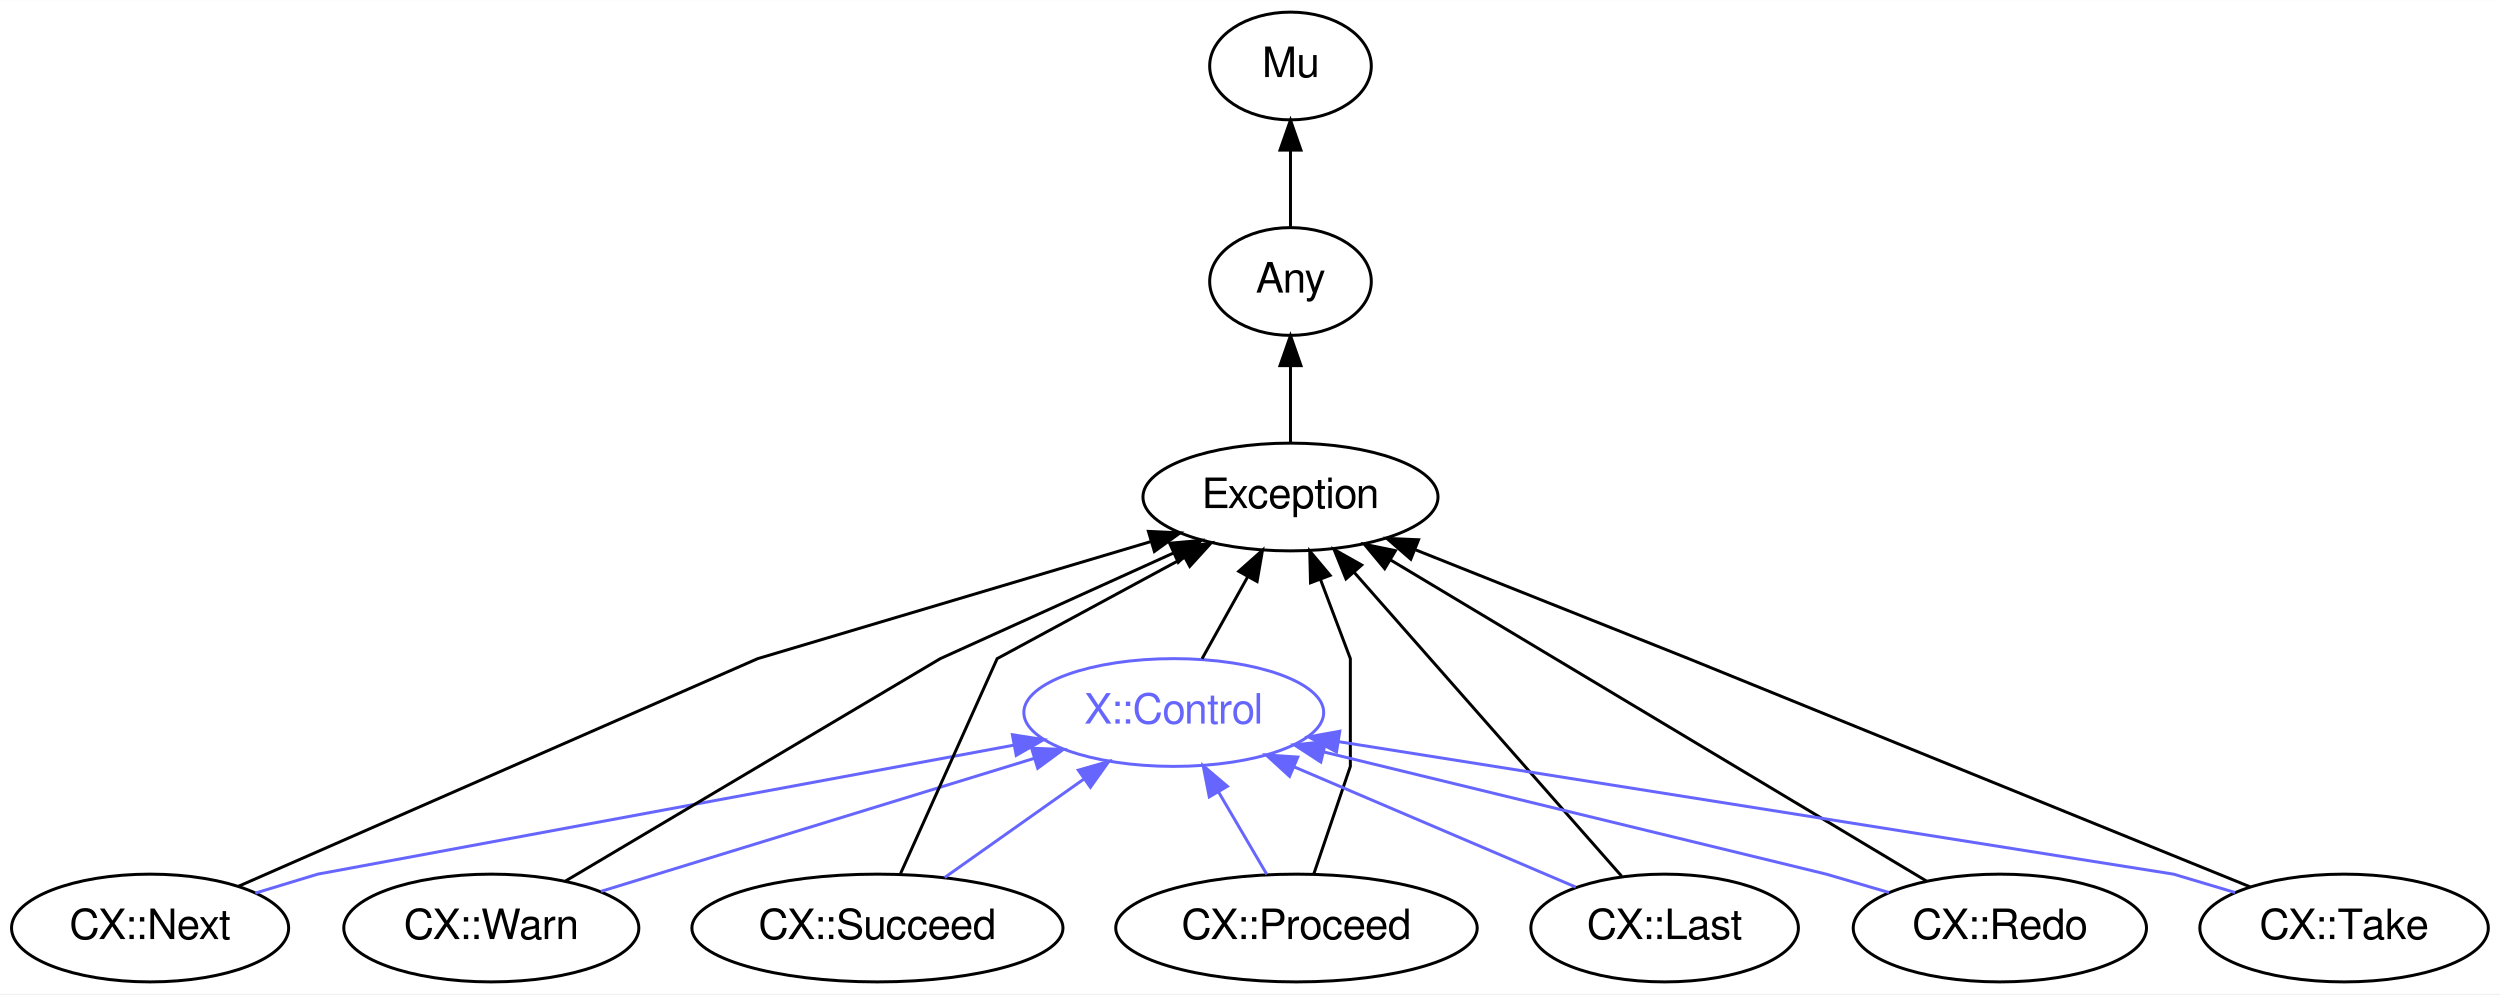
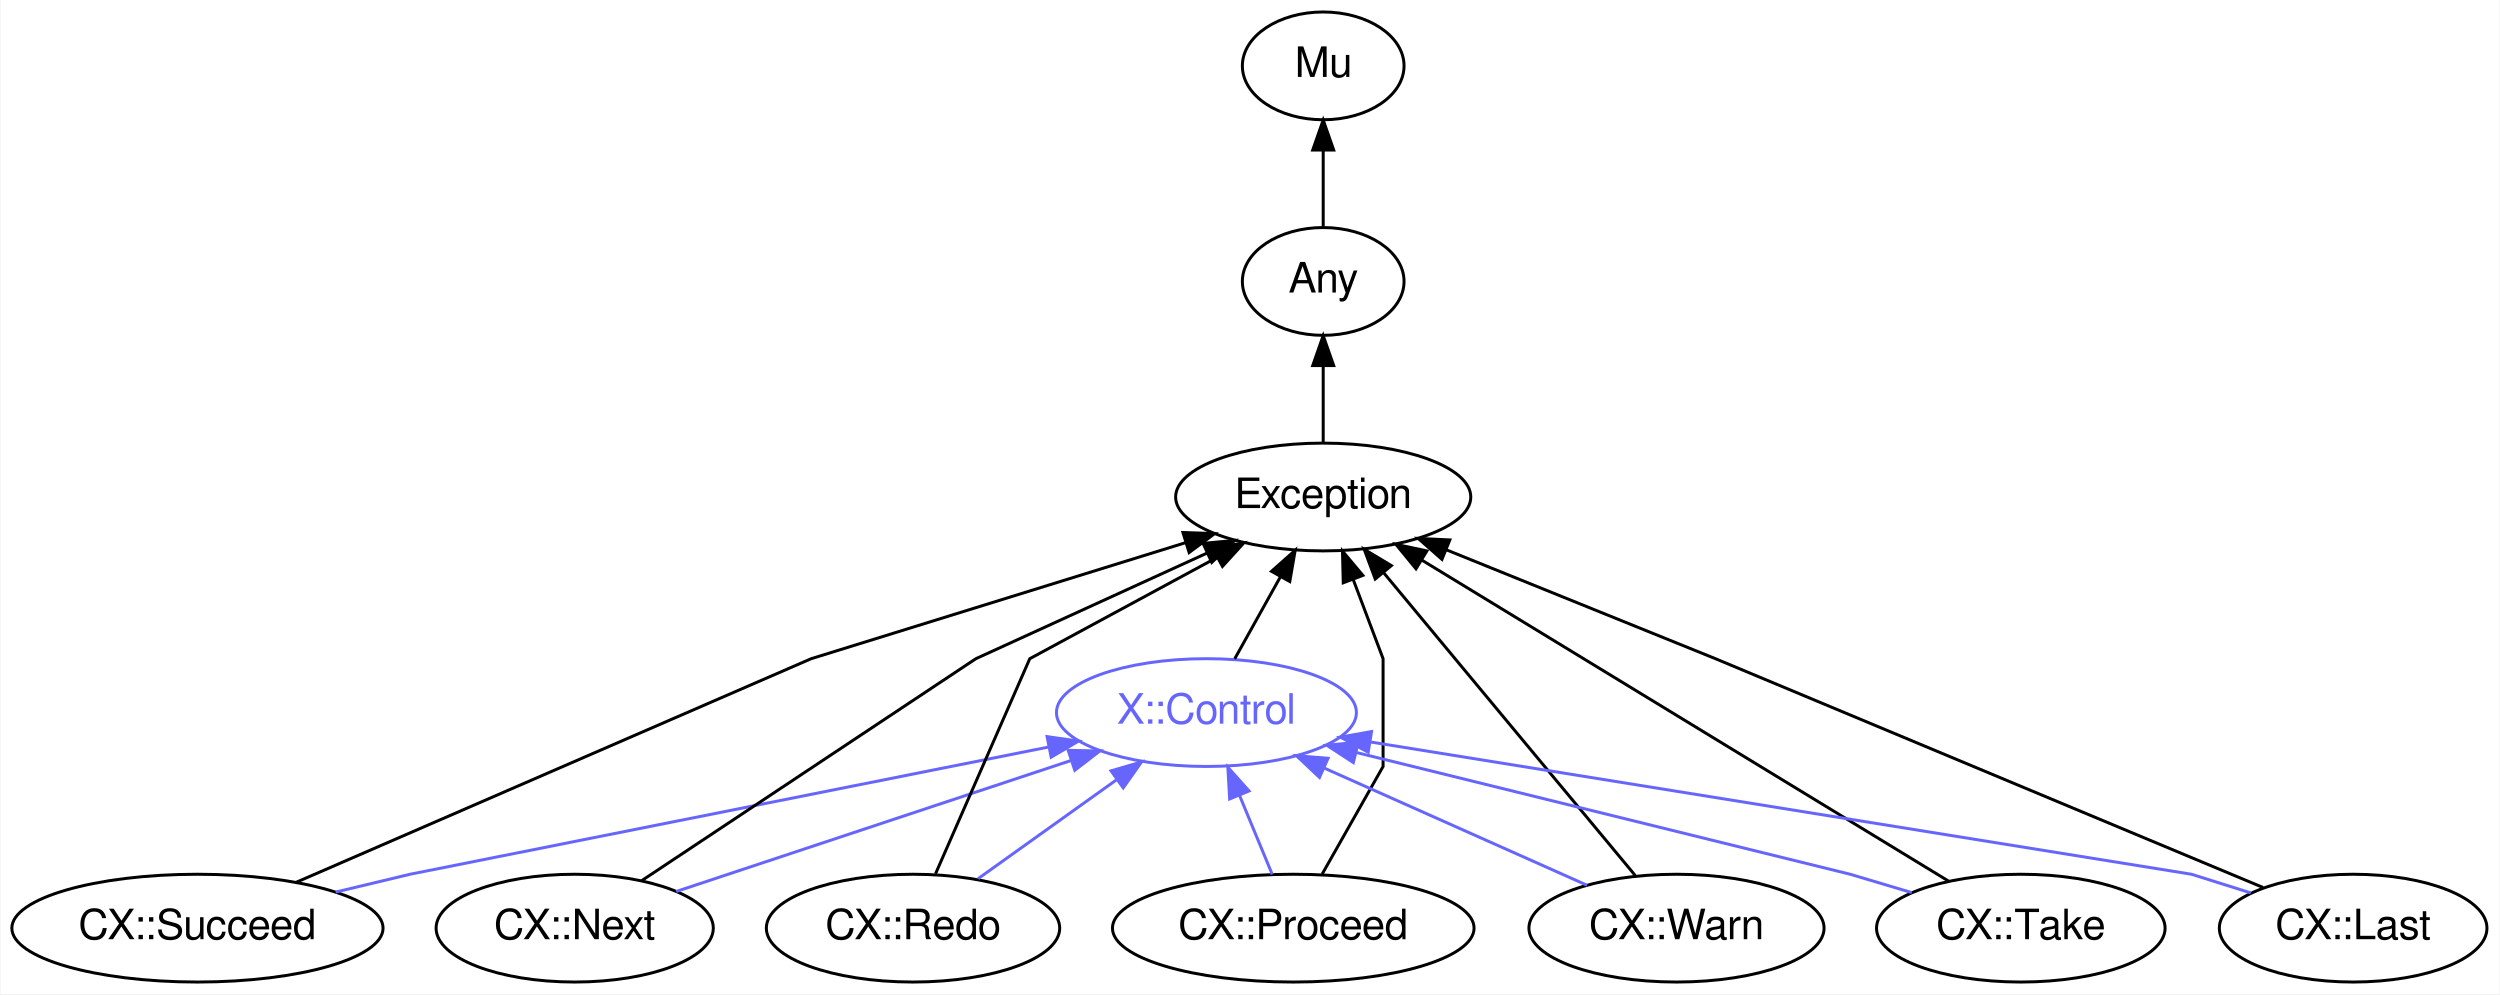
- <svg xmlns="http://www.w3.org/2000/svg" xmlns:xlink="http://www.w3.org/1999/xlink" width="835pt" height="332pt" viewBox="0.00 0.00 835.24 332.00">
+ <svg xmlns="http://www.w3.org/2000/svg" xmlns:xlink="http://www.w3.org/1999/xlink" width="835pt" height="332pt" viewBox="0.00 0.00 834.59 332.00">
  <g id="graph0" class="graph" transform="scale(1 1) rotate(0) translate(4 328)">
-     <polygon fill="white" stroke="none" points="-4,4 -4,-328 831.242,-328 831.242,4 -4,4" />
+     <polygon fill="white" stroke="none" points="-4,4 -4,-328 830.591,-328 830.591,4 -4,4" />
    <g id="node1" class="node">
      <g id="a_node1">
        <a xlink:href="/type/X::Control" xlink:title="X::Control">
-           <ellipse fill="none" stroke="#6666ff" cx="388.146" cy="-90" rx="50.091" ry="18" />
-           <text text-anchor="middle" x="388.146" y="-86.3" font-family="FreeSans" font-size="14.00" fill="#6666ff">X::Control</text>
+           <ellipse fill="none" stroke="#6666ff" cx="398.745" cy="-90" rx="50.091" ry="18" />
+           <text text-anchor="middle" x="398.745" y="-86.3" font-family="FreeSans" font-size="14.00" fill="#6666ff">X::Control</text>
        </a>
      </g>
    </g>
    <g id="node4" class="node">
      <g id="a_node4">
        <a xlink:href="/type/Exception" xlink:title="Exception">
-           <ellipse fill="none" stroke="#000000" cx="427.146" cy="-162" rx="49.291" ry="18" />
-           <text text-anchor="middle" x="427.146" y="-158.3" font-family="FreeSans" font-size="14.00" fill="#000000">Exception</text>
+           <ellipse fill="none" stroke="#000000" cx="437.745" cy="-162" rx="49.291" ry="18" />
+           <text text-anchor="middle" x="437.745" y="-158.3" font-family="FreeSans" font-size="14.00" fill="#000000">Exception</text>
        </a>
      </g>
    </g>
    <g id="edge1" class="edge">
-       <path fill="none" stroke="#000000" d="M397.587,-107.945C402.186,-116.199 407.812,-126.299 412.918,-135.462" />
-       <polygon fill="#000000" stroke="#000000" points="409.867,-137.179 417.792,-144.211 415.982,-133.772 409.867,-137.179" />
+       <path fill="none" stroke="#000000" d="M408.185,-107.945C412.784,-116.199 418.411,-126.299 423.516,-135.462" />
+       <polygon fill="#000000" stroke="#000000" points="420.466,-137.179 428.391,-144.211 426.581,-133.772 420.466,-137.179" />
    </g>
    <g id="node2" class="node">
      <g id="a_node2">
        <a xlink:href="/type/Mu" xlink:title="Mu">
-           <ellipse fill="none" stroke="#000000" cx="427.146" cy="-306" rx="27" ry="18" />
-           <text text-anchor="middle" x="427.146" y="-302.3" font-family="FreeSans" font-size="14.00" fill="#000000">Mu</text>
+           <ellipse fill="none" stroke="#000000" cx="437.745" cy="-306" rx="27" ry="18" />
+           <text text-anchor="middle" x="437.745" y="-302.3" font-family="FreeSans" font-size="14.00" fill="#000000">Mu</text>
        </a>
      </g>
    </g>
    <g id="node3" class="node">
      <g id="a_node3">
        <a xlink:href="/type/Any" xlink:title="Any">
-           <ellipse fill="none" stroke="#000000" cx="427.146" cy="-234" rx="27" ry="18" />
-           <text text-anchor="middle" x="427.146" y="-230.3" font-family="FreeSans" font-size="14.00" fill="#000000">Any</text>
+           <ellipse fill="none" stroke="#000000" cx="437.745" cy="-234" rx="27" ry="18" />
+           <text text-anchor="middle" x="437.745" y="-230.3" font-family="FreeSans" font-size="14.00" fill="#000000">Any</text>
        </a>
      </g>
    </g>
    <g id="edge2" class="edge">
-       <path fill="none" stroke="#000000" d="M427.146,-252.303C427.146,-260.017 427.146,-269.288 427.146,-277.888" />
-       <polygon fill="#000000" stroke="#000000" points="423.646,-277.896 427.146,-287.896 430.646,-277.896 423.646,-277.896" />
+       <path fill="none" stroke="#000000" d="M437.745,-252.303C437.745,-260.017 437.745,-269.288 437.745,-277.888" />
+       <polygon fill="#000000" stroke="#000000" points="434.245,-277.896 437.745,-287.896 441.245,-277.896 434.245,-277.896" />
    </g>
    <g id="edge3" class="edge">
-       <path fill="none" stroke="#000000" d="M427.146,-180.303C427.146,-188.017 427.146,-197.288 427.146,-205.888" />
-       <polygon fill="#000000" stroke="#000000" points="423.646,-205.896 427.146,-215.896 430.646,-205.896 423.646,-205.896" />
+       <path fill="none" stroke="#000000" d="M437.745,-180.303C437.745,-188.017 437.745,-197.288 437.745,-205.888" />
+       <polygon fill="#000000" stroke="#000000" points="434.245,-205.896 437.745,-215.896 441.245,-205.896 434.245,-205.896" />
    </g>
    <g id="node5" class="node">
      <g id="a_node5">
-         <a xlink:href="/type/CX::Next" xlink:title="CX::Next">
-           <ellipse fill="none" stroke="#000000" cx="46.146" cy="-18" rx="46.292" ry="18" />
-           <text text-anchor="middle" x="46.146" y="-14.3" font-family="FreeSans" font-size="14.00" fill="#000000">CX::Next</text>
+         <a xlink:href="/type/CX::Succeed" xlink:title="CX::Succeed">
+           <ellipse fill="none" stroke="#000000" cx="61.745" cy="-18" rx="61.99" ry="18" />
+           <text text-anchor="middle" x="61.745" y="-14.3" font-family="FreeSans" font-size="14.00" fill="#000000">CX::Succeed</text>
        </a>
      </g>
    </g>
    <g id="edge11" class="edge">
-       <path fill="none" stroke="#6666ff" d="M81.294,-29.67C92.545,-33.085 102.146,-36 102.146,-36 102.146,-36 251.945,-63.76 334.717,-79.099" />
-       <polygon fill="#6666ff" stroke="#6666ff" points="334.238,-82.57 344.709,-80.95 335.514,-75.687 334.238,-82.57" />
+       <path fill="none" stroke="#6666ff" d="M107.912,-30.054C121.473,-33.301 132.745,-36 132.745,-36 132.745,-36 268.364,-63.022 345.928,-78.476" />
+       <polygon fill="#6666ff" stroke="#6666ff" points="345.516,-81.963 356.007,-80.485 346.884,-75.098 345.516,-81.963" />
    </g>
    <g id="edge4" class="edge">
-       <path fill="none" stroke="#000000" d="M75.664,-31.941C131.965,-56.625 249.146,-108 249.146,-108 249.146,-108 327.678,-131.383 380.417,-147.086" />
-       <polygon fill="#000000" stroke="#000000" points="379.681,-150.519 390.264,-150.018 381.679,-143.81 379.681,-150.519" />
+       <path fill="none" stroke="#000000" d="M94.681,-33.299C152.63,-58.458 266.745,-108 266.745,-108 266.745,-108 341.047,-131.029 391.695,-146.727" />
+       <polygon fill="#000000" stroke="#000000" points="390.892,-150.143 401.48,-149.76 392.964,-143.456 390.892,-150.143" />
    </g>
    <g id="node6" class="node">
      <g id="a_node6">
-         <a xlink:href="/type/CX::Warn" xlink:title="CX::Warn">
-           <ellipse fill="none" stroke="#000000" cx="160.146" cy="-18" rx="49.291" ry="18" />
-           <text text-anchor="middle" x="160.146" y="-14.3" font-family="FreeSans" font-size="14.00" fill="#000000">CX::Warn</text>
+         <a xlink:href="/type/CX::Next" xlink:title="CX::Next">
+           <ellipse fill="none" stroke="#000000" cx="187.745" cy="-18" rx="46.292" ry="18" />
+           <text text-anchor="middle" x="187.745" y="-14.3" font-family="FreeSans" font-size="14.00" fill="#000000">CX::Next</text>
        </a>
      </g>
    </g>
    <g id="edge12" class="edge">
-       <path fill="none" stroke="#6666ff" d="M196.778,-30.247C236.134,-42.33 298.782,-61.564 341.602,-74.71" />
-       <polygon fill="#6666ff" stroke="#6666ff" points="340.64,-78.076 351.227,-77.665 342.694,-71.384 340.64,-78.076" />
+       <path fill="none" stroke="#6666ff" d="M221.645,-30.247C257.407,-42.111 313.951,-60.87 353.5,-73.99" />
+       <polygon fill="#6666ff" stroke="#6666ff" points="352.572,-77.37 363.166,-77.197 354.776,-70.726 352.572,-77.37" />
    </g>
    <g id="edge5" class="edge">
-       <path fill="none" stroke="#000000" d="M184.915,-33.697C227.52,-58.975 310.146,-108 310.146,-108 310.146,-108 354.018,-127.874 388.032,-143.282" />
-       <polygon fill="#000000" stroke="#000000" points="386.766,-146.551 397.319,-147.489 389.654,-140.174 386.766,-146.551" />
+       <path fill="none" stroke="#000000" d="M210.173,-33.897C248.32,-59.233 321.745,-108 321.745,-108 321.745,-108 365.241,-127.874 398.964,-143.282" />
+       <polygon fill="#000000" stroke="#000000" points="397.623,-146.516 408.173,-147.489 400.532,-140.149 397.623,-146.516" />
    </g>
    <g id="node7" class="node">
      <g id="a_node7">
-         <a xlink:href="/type/CX::Succeed" xlink:title="CX::Succeed">
-           <ellipse fill="none" stroke="#000000" cx="289.146" cy="-18" rx="61.99" ry="18" />
-           <text text-anchor="middle" x="289.146" y="-14.3" font-family="FreeSans" font-size="14.00" fill="#000000">CX::Succeed</text>
+         <a xlink:href="/type/CX::Redo" xlink:title="CX::Redo">
+           <ellipse fill="none" stroke="#000000" cx="300.745" cy="-18" rx="48.993" ry="18" />
+           <text text-anchor="middle" x="300.745" y="-14.3" font-family="FreeSans" font-size="14.00" fill="#000000">CX::Redo</text>
        </a>
      </g>
    </g>
    <g id="edge13" class="edge">
-       <path fill="none" stroke="#6666ff" d="M311.611,-34.884C325.345,-44.595 343.085,-57.139 358.028,-67.704" />
-       <polygon fill="#6666ff" stroke="#6666ff" points="356.265,-70.744 366.451,-73.66 360.306,-65.029 356.265,-70.744" />
+       <path fill="none" stroke="#6666ff" d="M322.494,-34.535C336.07,-44.232 353.738,-56.852 368.648,-67.502" />
+       <polygon fill="#6666ff" stroke="#6666ff" points="366.884,-70.544 377.056,-73.508 370.953,-64.848 366.884,-70.544" />
    </g>
    <g id="edge6" class="edge">
-       <path fill="none" stroke="#000000" d="M296.858,-36.16C308.482,-62.023 329.146,-108 329.146,-108 329.146,-108 363.715,-126.696 391.791,-141.879" />
-       <polygon fill="#000000" stroke="#000000" points="390.165,-144.979 400.626,-146.657 393.495,-138.822 390.165,-144.979" />
+       <path fill="none" stroke="#000000" d="M308.264,-36.16C319.597,-62.023 339.745,-108 339.745,-108 339.745,-108 374.314,-126.696 402.389,-141.879" />
+       <polygon fill="#000000" stroke="#000000" points="400.763,-144.979 411.224,-146.657 404.093,-138.822 400.763,-144.979" />
    </g>
    <g id="node8" class="node">
      <g id="a_node8">
        <a xlink:href="/type/CX::Proceed" xlink:title="CX::Proceed">
-           <ellipse fill="none" stroke="#000000" cx="429.146" cy="-18" rx="60.389" ry="18" />
-           <text text-anchor="middle" x="429.146" y="-14.3" font-family="FreeSans" font-size="14.00" fill="#000000">CX::Proceed</text>
+           <ellipse fill="none" stroke="#000000" cx="427.745" cy="-18" rx="60.389" ry="18" />
+           <text text-anchor="middle" x="427.745" y="-14.3" font-family="FreeSans" font-size="14.00" fill="#000000">CX::Proceed</text>
        </a>
      </g>
    </g>
    <g id="edge14" class="edge">
-       <path fill="none" stroke="#6666ff" d="M419.221,-35.945C414.386,-44.199 408.471,-54.299 403.104,-63.462" />
-       <polygon fill="#6666ff" stroke="#6666ff" points="400.013,-61.813 397.979,-72.211 406.054,-65.351 400.013,-61.813" />
+       <path fill="none" stroke="#6666ff" d="M420.724,-35.945C417.46,-43.824 413.5,-53.383 409.845,-62.206" />
+       <polygon fill="#6666ff" stroke="#6666ff" points="406.495,-61.147 405.901,-71.725 412.962,-63.826 406.495,-61.147" />
    </g>
    <g id="edge7" class="edge">
-       <path fill="none" stroke="#000000" d="M434.94,-36.061C440.202,-51.555 447.146,-72 447.146,-72 447.146,-72 447.146,-108 447.146,-108 447.146,-108 442.15,-121.239 437.152,-134.483" />
-       <polygon fill="#000000" stroke="#000000" points="433.84,-133.347 433.584,-143.939 440.389,-135.818 433.84,-133.347" />
+       <path fill="none" stroke="#000000" d="M437.402,-36.061C446.172,-51.555 457.745,-72 457.745,-72 457.745,-72 457.745,-108 457.745,-108 457.745,-108 452.749,-121.239 447.751,-134.483" />
+       <polygon fill="#000000" stroke="#000000" points="444.439,-133.347 444.183,-143.939 450.988,-135.818 444.439,-133.347" />
    </g>
    <g id="node9" class="node">
      <g id="a_node9">
-         <a xlink:href="/type/CX::Last" xlink:title="CX::Last">
-           <ellipse fill="none" stroke="#000000" cx="552.146" cy="-18" rx="44.693" ry="18" />
-           <text text-anchor="middle" x="552.146" y="-14.3" font-family="FreeSans" font-size="14.00" fill="#000000">CX::Last</text>
+         <a xlink:href="/type/CX::Warn" xlink:title="CX::Warn">
+           <ellipse fill="none" stroke="#000000" cx="555.745" cy="-18" rx="49.291" ry="18" />
+           <text text-anchor="middle" x="555.745" y="-14.3" font-family="FreeSans" font-size="14.00" fill="#000000">CX::Warn</text>
        </a>
      </g>
    </g>
    <g id="edge15" class="edge">
-       <path fill="none" stroke="#6666ff" d="M522.447,-31.677C496.158,-42.897 457.56,-59.372 428.481,-71.784" />
-       <polygon fill="#6666ff" stroke="#6666ff" points="426.84,-68.679 419.016,-75.824 429.588,-75.117 426.84,-68.679" />
+       <path fill="none" stroke="#6666ff" d="M525.844,-32.331C500.934,-43.438 465.26,-59.344 438.043,-71.478" />
+       <polygon fill="#6666ff" stroke="#6666ff" points="436.508,-68.331 428.8,-75.599 439.359,-74.724 436.508,-68.331" />
    </g>
    <g id="edge8" class="edge">
-       <path fill="none" stroke="#000000" d="M537.807,-35.289C515.884,-60.193 473.902,-107.885 448.422,-136.831" />
-       <polygon fill="#000000" stroke="#000000" points="445.683,-134.645 441.703,-144.463 450.937,-139.27 445.683,-134.645" />
+       <path fill="none" stroke="#000000" d="M541.977,-35.567C521.283,-60.471 482.033,-107.703 458.048,-136.567" />
+       <polygon fill="#000000" stroke="#000000" points="455.123,-134.61 451.424,-144.538 460.507,-139.084 455.123,-134.61" />
    </g>
    <g id="node10" class="node">
      <g id="a_node10">
-         <a xlink:href="/type/CX::Redo" xlink:title="CX::Redo">
-           <ellipse fill="none" stroke="#000000" cx="664.146" cy="-18" rx="48.993" ry="18" />
-           <text text-anchor="middle" x="664.146" y="-14.3" font-family="FreeSans" font-size="14.00" fill="#000000">CX::Redo</text>
+         <a xlink:href="/type/CX::Take" xlink:title="CX::Take">
+           <ellipse fill="none" stroke="#000000" cx="670.745" cy="-18" rx="48.192" ry="18" />
+           <text text-anchor="middle" x="670.745" y="-14.3" font-family="FreeSans" font-size="14.00" fill="#000000">CX::Take</text>
        </a>
      </g>
    </g>
    <g id="edge16" class="edge">
-       <path fill="none" stroke="#6666ff" d="M627.085,-29.863C615.718,-33.194 606.146,-36 606.146,-36 606.146,-36 502.735,-61.141 438.359,-76.792" />
-       <polygon fill="#6666ff" stroke="#6666ff" points="437.275,-73.454 428.385,-79.217 438.928,-80.256 437.275,-73.454" />
+       <path fill="none" stroke="#6666ff" d="M634.323,-29.863C623.152,-33.194 613.745,-36 613.745,-36 613.745,-36 512.305,-61.006 448.781,-76.665" />
+       <polygon fill="#6666ff" stroke="#6666ff" points="447.804,-73.302 438.932,-79.093 449.479,-80.098 447.804,-73.302" />
    </g>
    <g id="edge9" class="edge">
-       <path fill="none" stroke="#000000" d="M639.675,-33.662C597.01,-59.225 508.958,-111.982 460.659,-140.921" />
-       <polygon fill="#000000" stroke="#000000" points="458.618,-138.063 451.838,-146.205 462.215,-144.068 458.618,-138.063" />
+       <path fill="none" stroke="#000000" d="M646.687,-33.662C604.742,-59.225 518.176,-111.982 470.692,-140.921" />
+       <polygon fill="#000000" stroke="#000000" points="468.738,-138.012 462.02,-146.205 472.381,-143.99 468.738,-138.012" />
    </g>
    <g id="node11" class="node">
      <g id="a_node11">
-         <a xlink:href="/type/CX::Take" xlink:title="CX::Take">
-           <ellipse fill="none" stroke="#000000" cx="779.146" cy="-18" rx="48.192" ry="18" />
-           <text text-anchor="middle" x="779.146" y="-14.3" font-family="FreeSans" font-size="14.00" fill="#000000">CX::Take</text>
+         <a xlink:href="/type/CX::Last" xlink:title="CX::Last">
+           <ellipse fill="none" stroke="#000000" cx="781.745" cy="-18" rx="44.693" ry="18" />
+           <text text-anchor="middle" x="781.745" y="-14.3" font-family="FreeSans" font-size="14.00" fill="#000000">CX::Last</text>
        </a>
      </g>
    </g>
    <g id="edge17" class="edge">
-       <path fill="none" stroke="#6666ff" d="M742.724,-29.863C731.553,-33.194 722.146,-36 722.146,-36 722.146,-36 538.021,-65.218 443.188,-80.266" />
-       <polygon fill="#6666ff" stroke="#6666ff" points="442.519,-76.828 433.191,-81.852 443.616,-83.742 442.519,-76.828" />
+       <path fill="none" stroke="#6666ff" d="M747.546,-29.766C736.829,-33.14 727.745,-36 727.745,-36 727.745,-36 547.202,-65.084 453.603,-80.163" />
+       <polygon fill="#6666ff" stroke="#6666ff" points="452.773,-76.751 443.457,-81.797 453.887,-83.662 452.773,-76.751" />
    </g>
    <g id="edge10" class="edge">
-       <path fill="none" stroke="#000000" d="M747.769,-31.752C687.213,-56.361 560.146,-108 560.146,-108 560.146,-108 507.929,-128.808 468.931,-144.349" />
-       <polygon fill="#000000" stroke="#000000" points="467.335,-141.217 459.341,-148.17 469.927,-147.72 467.335,-141.217" />
+       <path fill="none" stroke="#000000" d="M751.679,-31.563C692.965,-56.096 568.745,-108 568.745,-108 568.745,-108 517.312,-128.808 478.902,-144.349" />
+       <polygon fill="#000000" stroke="#000000" points="477.413,-141.175 469.456,-148.17 480.039,-147.664 477.413,-141.175" />
    </g>
  </g>
</svg>
